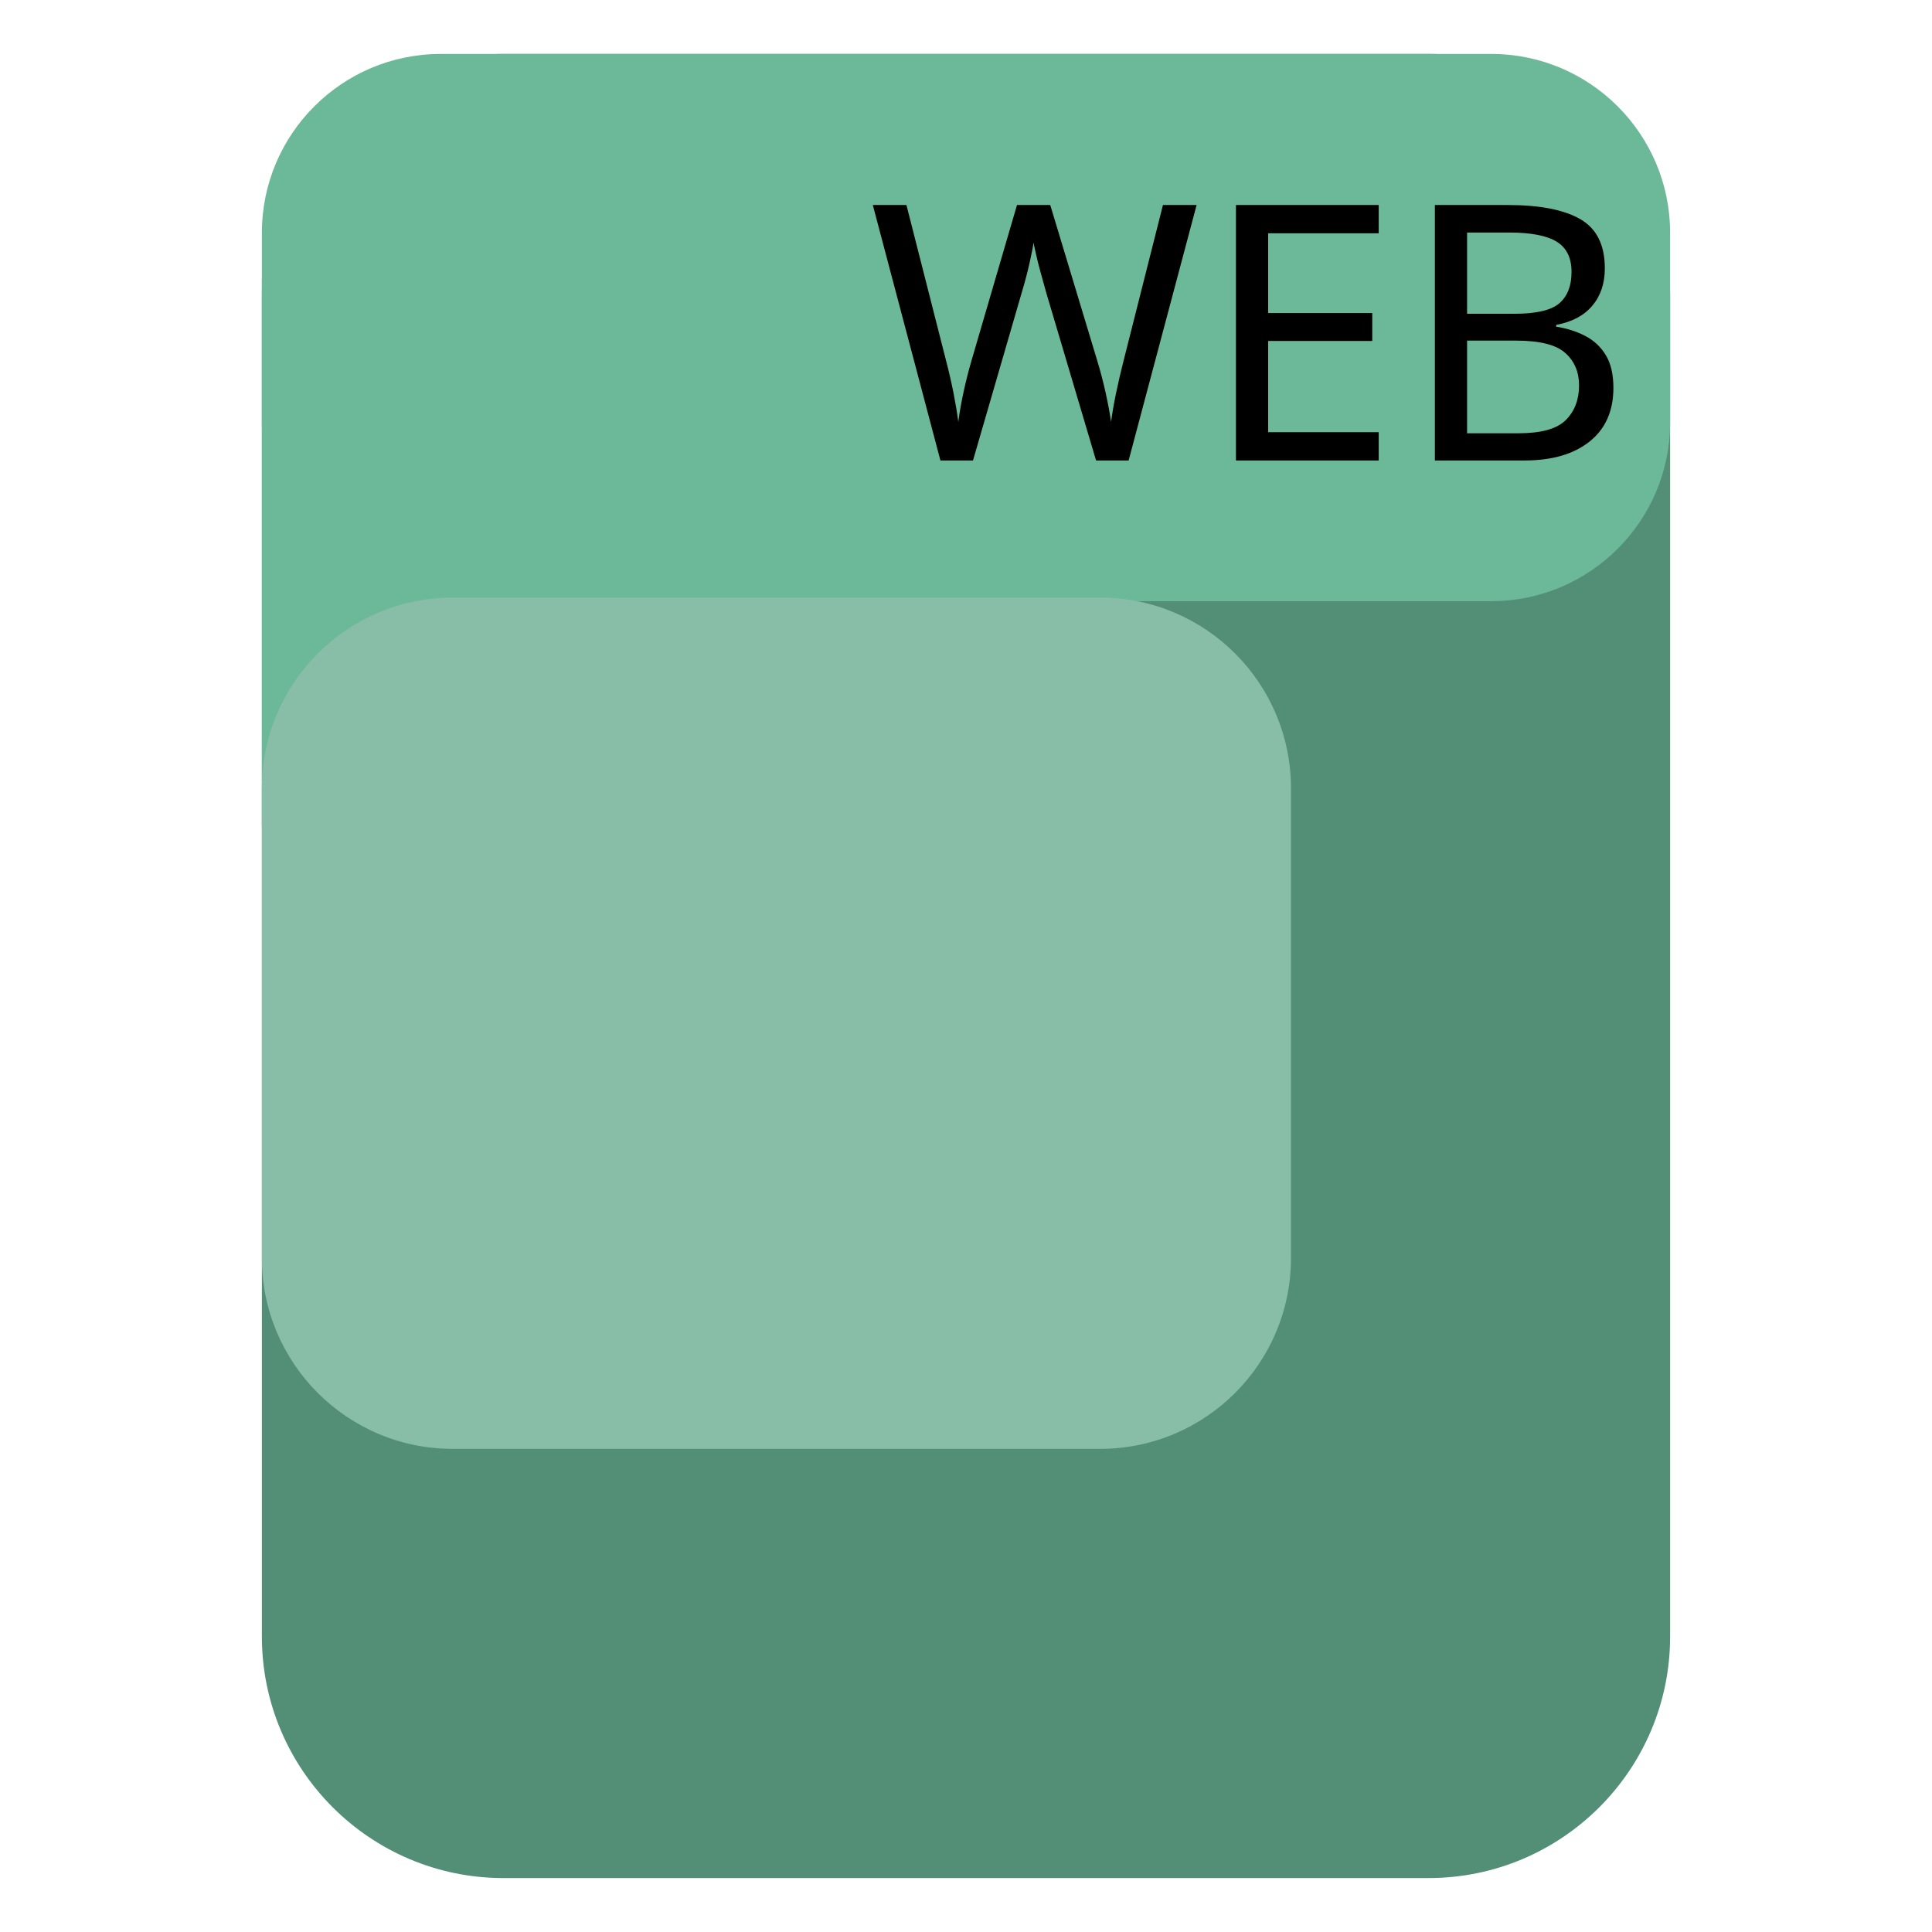
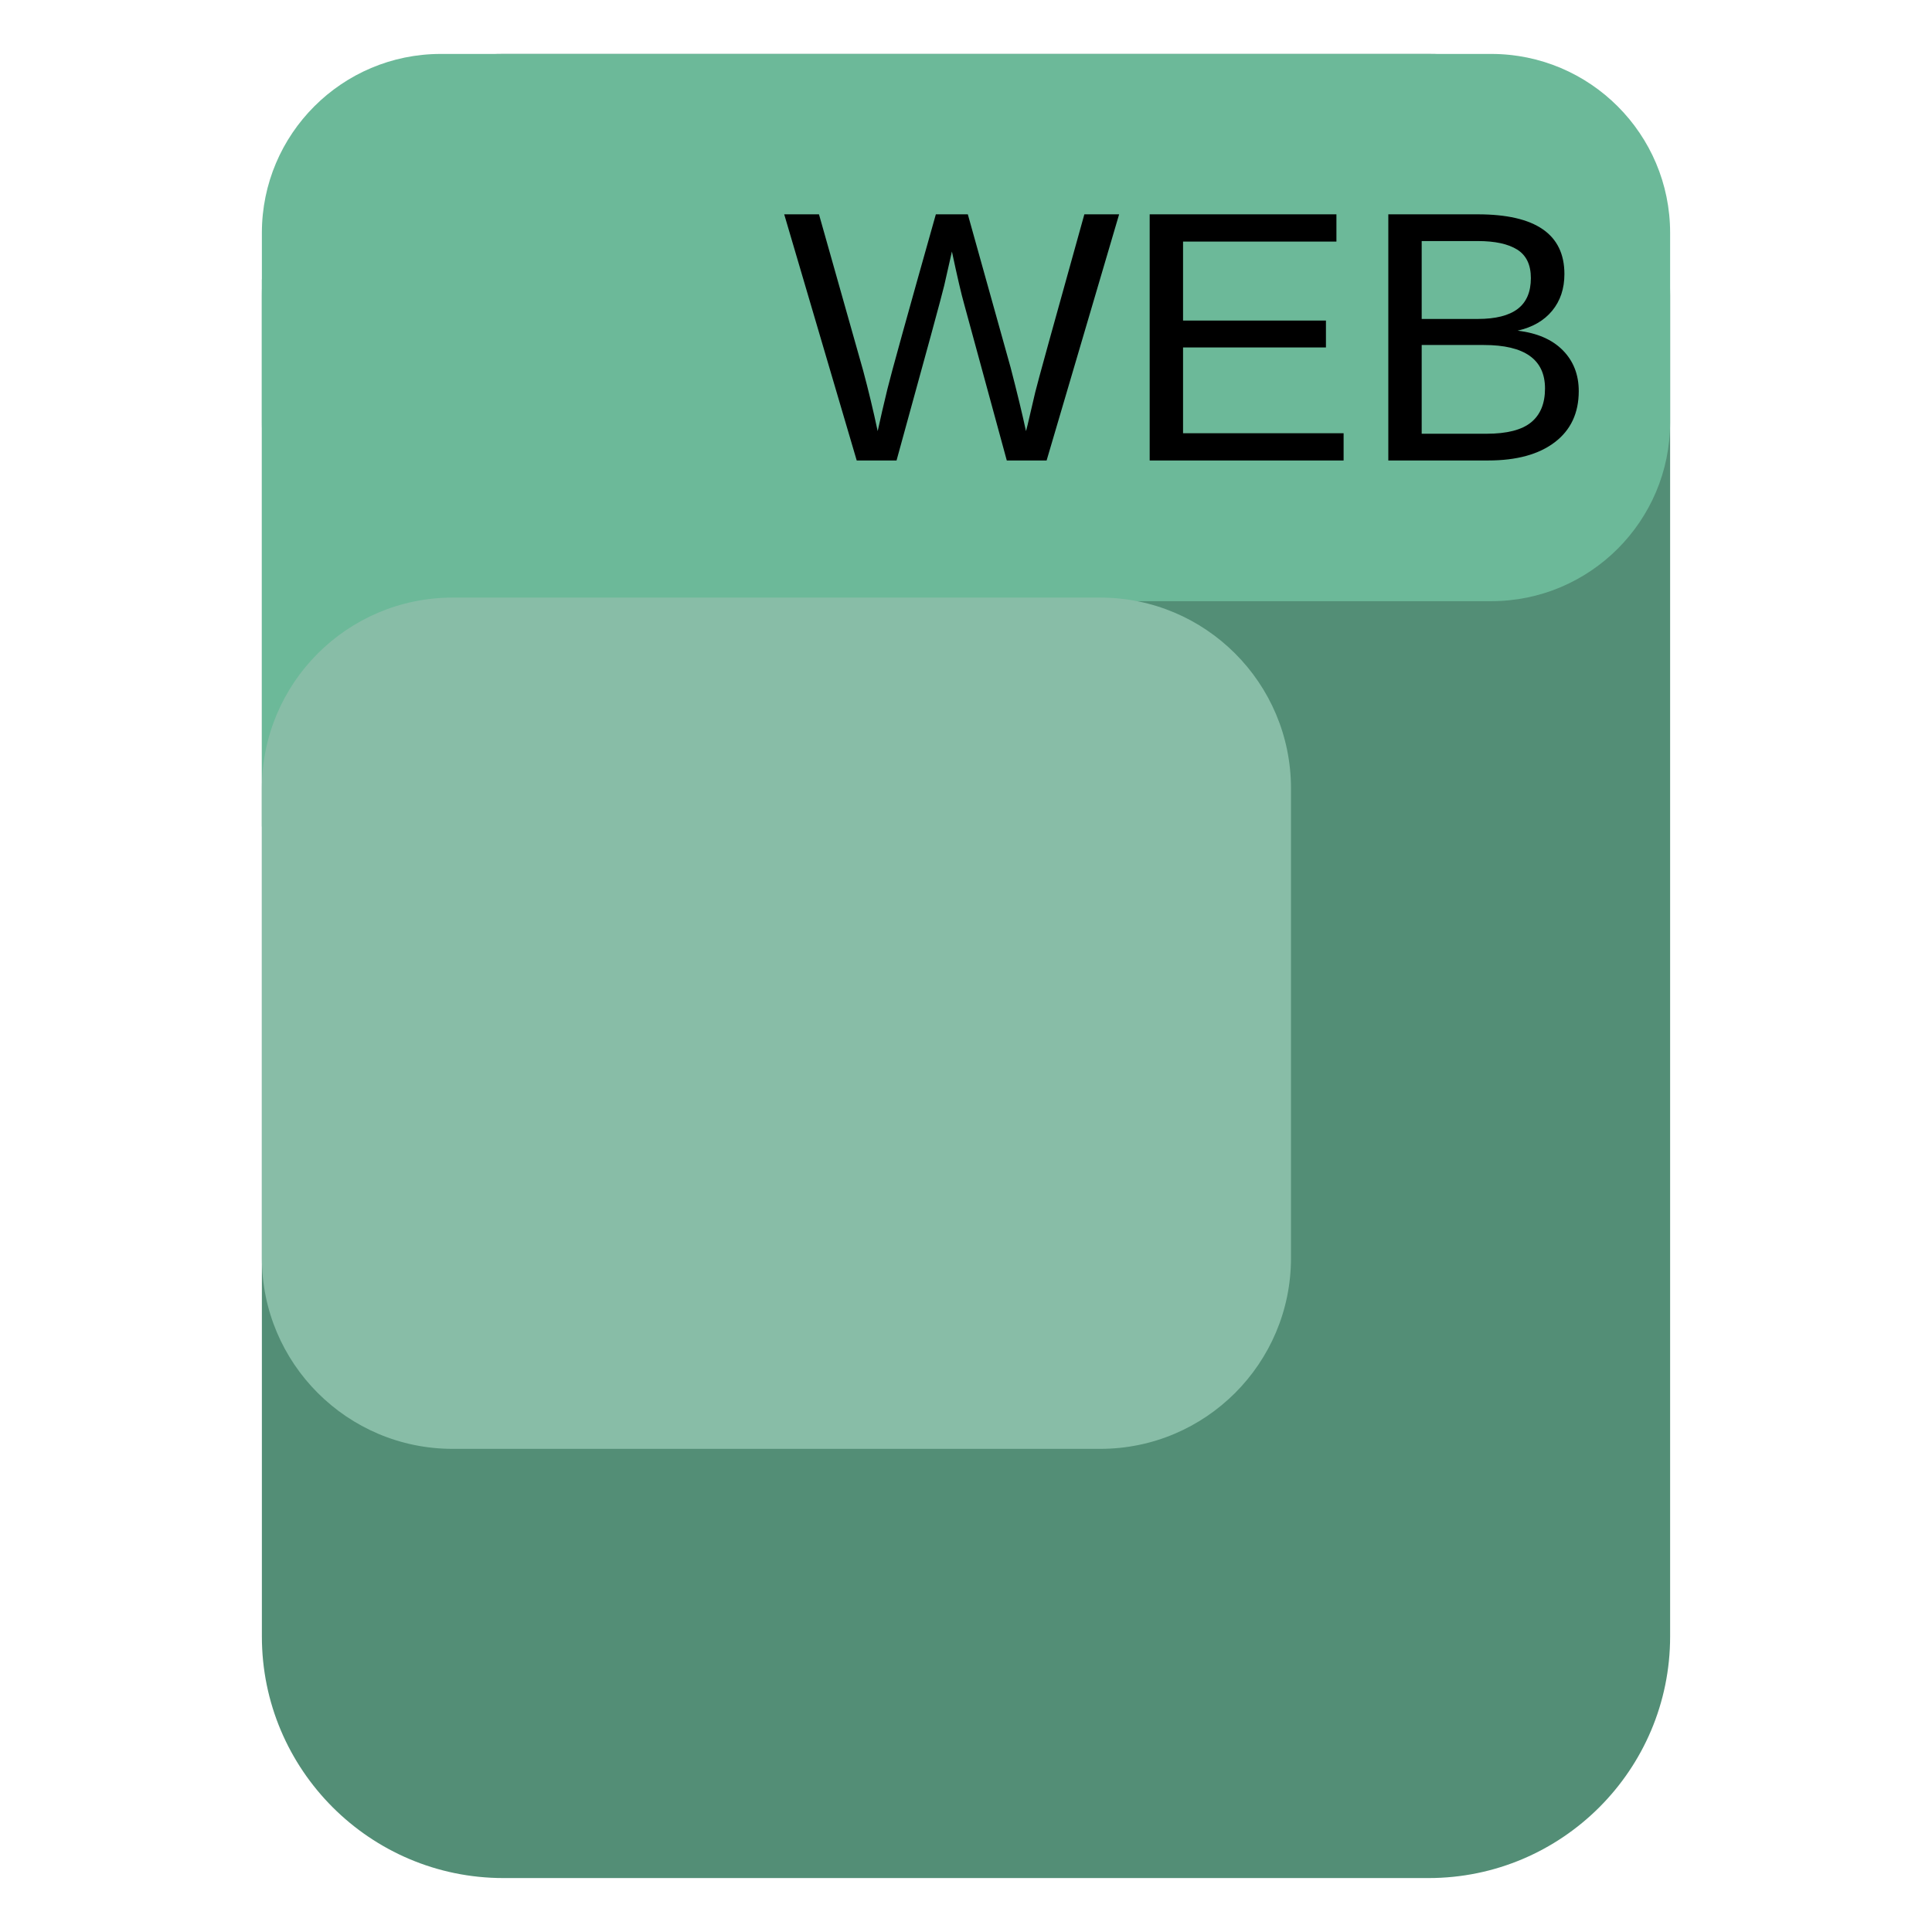
<svg xmlns="http://www.w3.org/2000/svg" style="isolation:isolate" viewBox="0 0 1080 1080" width="1080pt" height="1080pt">
  <defs>
-     <clipPath id="_clipPath_hJocAZFFDYqF0s6PYgFnaZvWald0uY1q">
+     <clipPath id="_clipPath_pCdjpk1Zfz05qjQ6MFhICC9bgSpzZk11">
      <rect width="1080" height="1080" />
    </clipPath>
  </defs>
-   <g clip-path="url(#_clipPath_hJocAZFFDYqF0s6PYgFnaZvWald0uY1q)">
+   <g clip-path="url(#_clipPath_pCdjpk1Zfz05qjQ6MFhICC9bgSpzZk11)">
    <path d="M 281.446 30.15 L 798.554 30.15 C 873.093 30.15 933.61 90.666 933.61 165.205 L 933.61 914.795 C 933.61 989.334 873.093 1049.85 798.554 1049.85 L 281.446 1049.85 C 206.907 1049.85 146.39 989.334 146.39 914.795 L 146.39 165.205 C 146.39 90.666 206.907 30.15 281.446 30.15 Z" style="stroke:none;fill:#538E76;stroke-miterlimit:10;" />
    <path d="M 246.395 30.15 L 833.605 30.15 C 888.799 30.15 933.61 74.961 933.61 130.155 L 933.61 236.055 C 933.61 291.249 888.799 336.06 833.605 336.06 L 246.395 336.06 C 191.201 336.06 146.39 291.249 146.39 236.055 L 146.39 130.155 C 146.39 74.961 191.201 30.15 246.395 30.15 Z" style="stroke:none;fill:#6CB999;stroke-miterlimit:10;" />
    <rect x="146.393" y="156.113" width="423.321" height="305.91" transform="matrix(1,0,0,1,0,0)" fill="rgb(108,185,153)" />
    <path d="M 253.015 334.06 L 615.045 334.06 C 673.893 334.06 721.67 381.837 721.67 440.684 L 721.67 703.296 C 721.67 762.143 673.893 809.92 615.045 809.92 L 253.015 809.92 C 194.167 809.92 146.39 762.143 146.39 703.296 L 146.39 440.684 C 146.39 381.837 194.167 334.06 253.015 334.06 Z" style="stroke:none;fill:#88BDA7;stroke-miterlimit:10;" />
-     <g clip-path="url(#_clipPath_F8XVPvmEj96aAsJNP7BXhegyzaKbmWOS)">
-       <text transform="matrix(1,0,0,1,485.503,257.405)" style="font-family:'Ubuntu';font-weight:400;font-size:200px;font-style:normal;fill:#000000;stroke:none;">WEB</text>
+     <g clip-path="url(#_clipPath_AverNwOLtWXxgASf0F8cwlefs6l8w2jy)">
+       <text transform="matrix(1,0,0,1,437.503,257.405)" style="font-family:'Arial';font-weight:400;font-size:200px;font-style:normal;fill:#000000;stroke:none;">WEB</text>
    </g>
    <defs>
-       <clipPath id="_clipPath_F8XVPvmEj96aAsJNP7BXhegyzaKbmWOS">
-         <rect x="0" y="0" width="465.607" height="254" transform="matrix(1,0,0,1,468,56.105)" />
+       <clipPath id="_clipPath_AverNwOLtWXxgASf0F8cwlefs6l8w2jy">
+         <rect x="0" y="0" width="465.607" height="254" transform="matrix(1,0,0,1,420,56.105)" />
      </clipPath>
    </defs>
  </g>
</svg>
